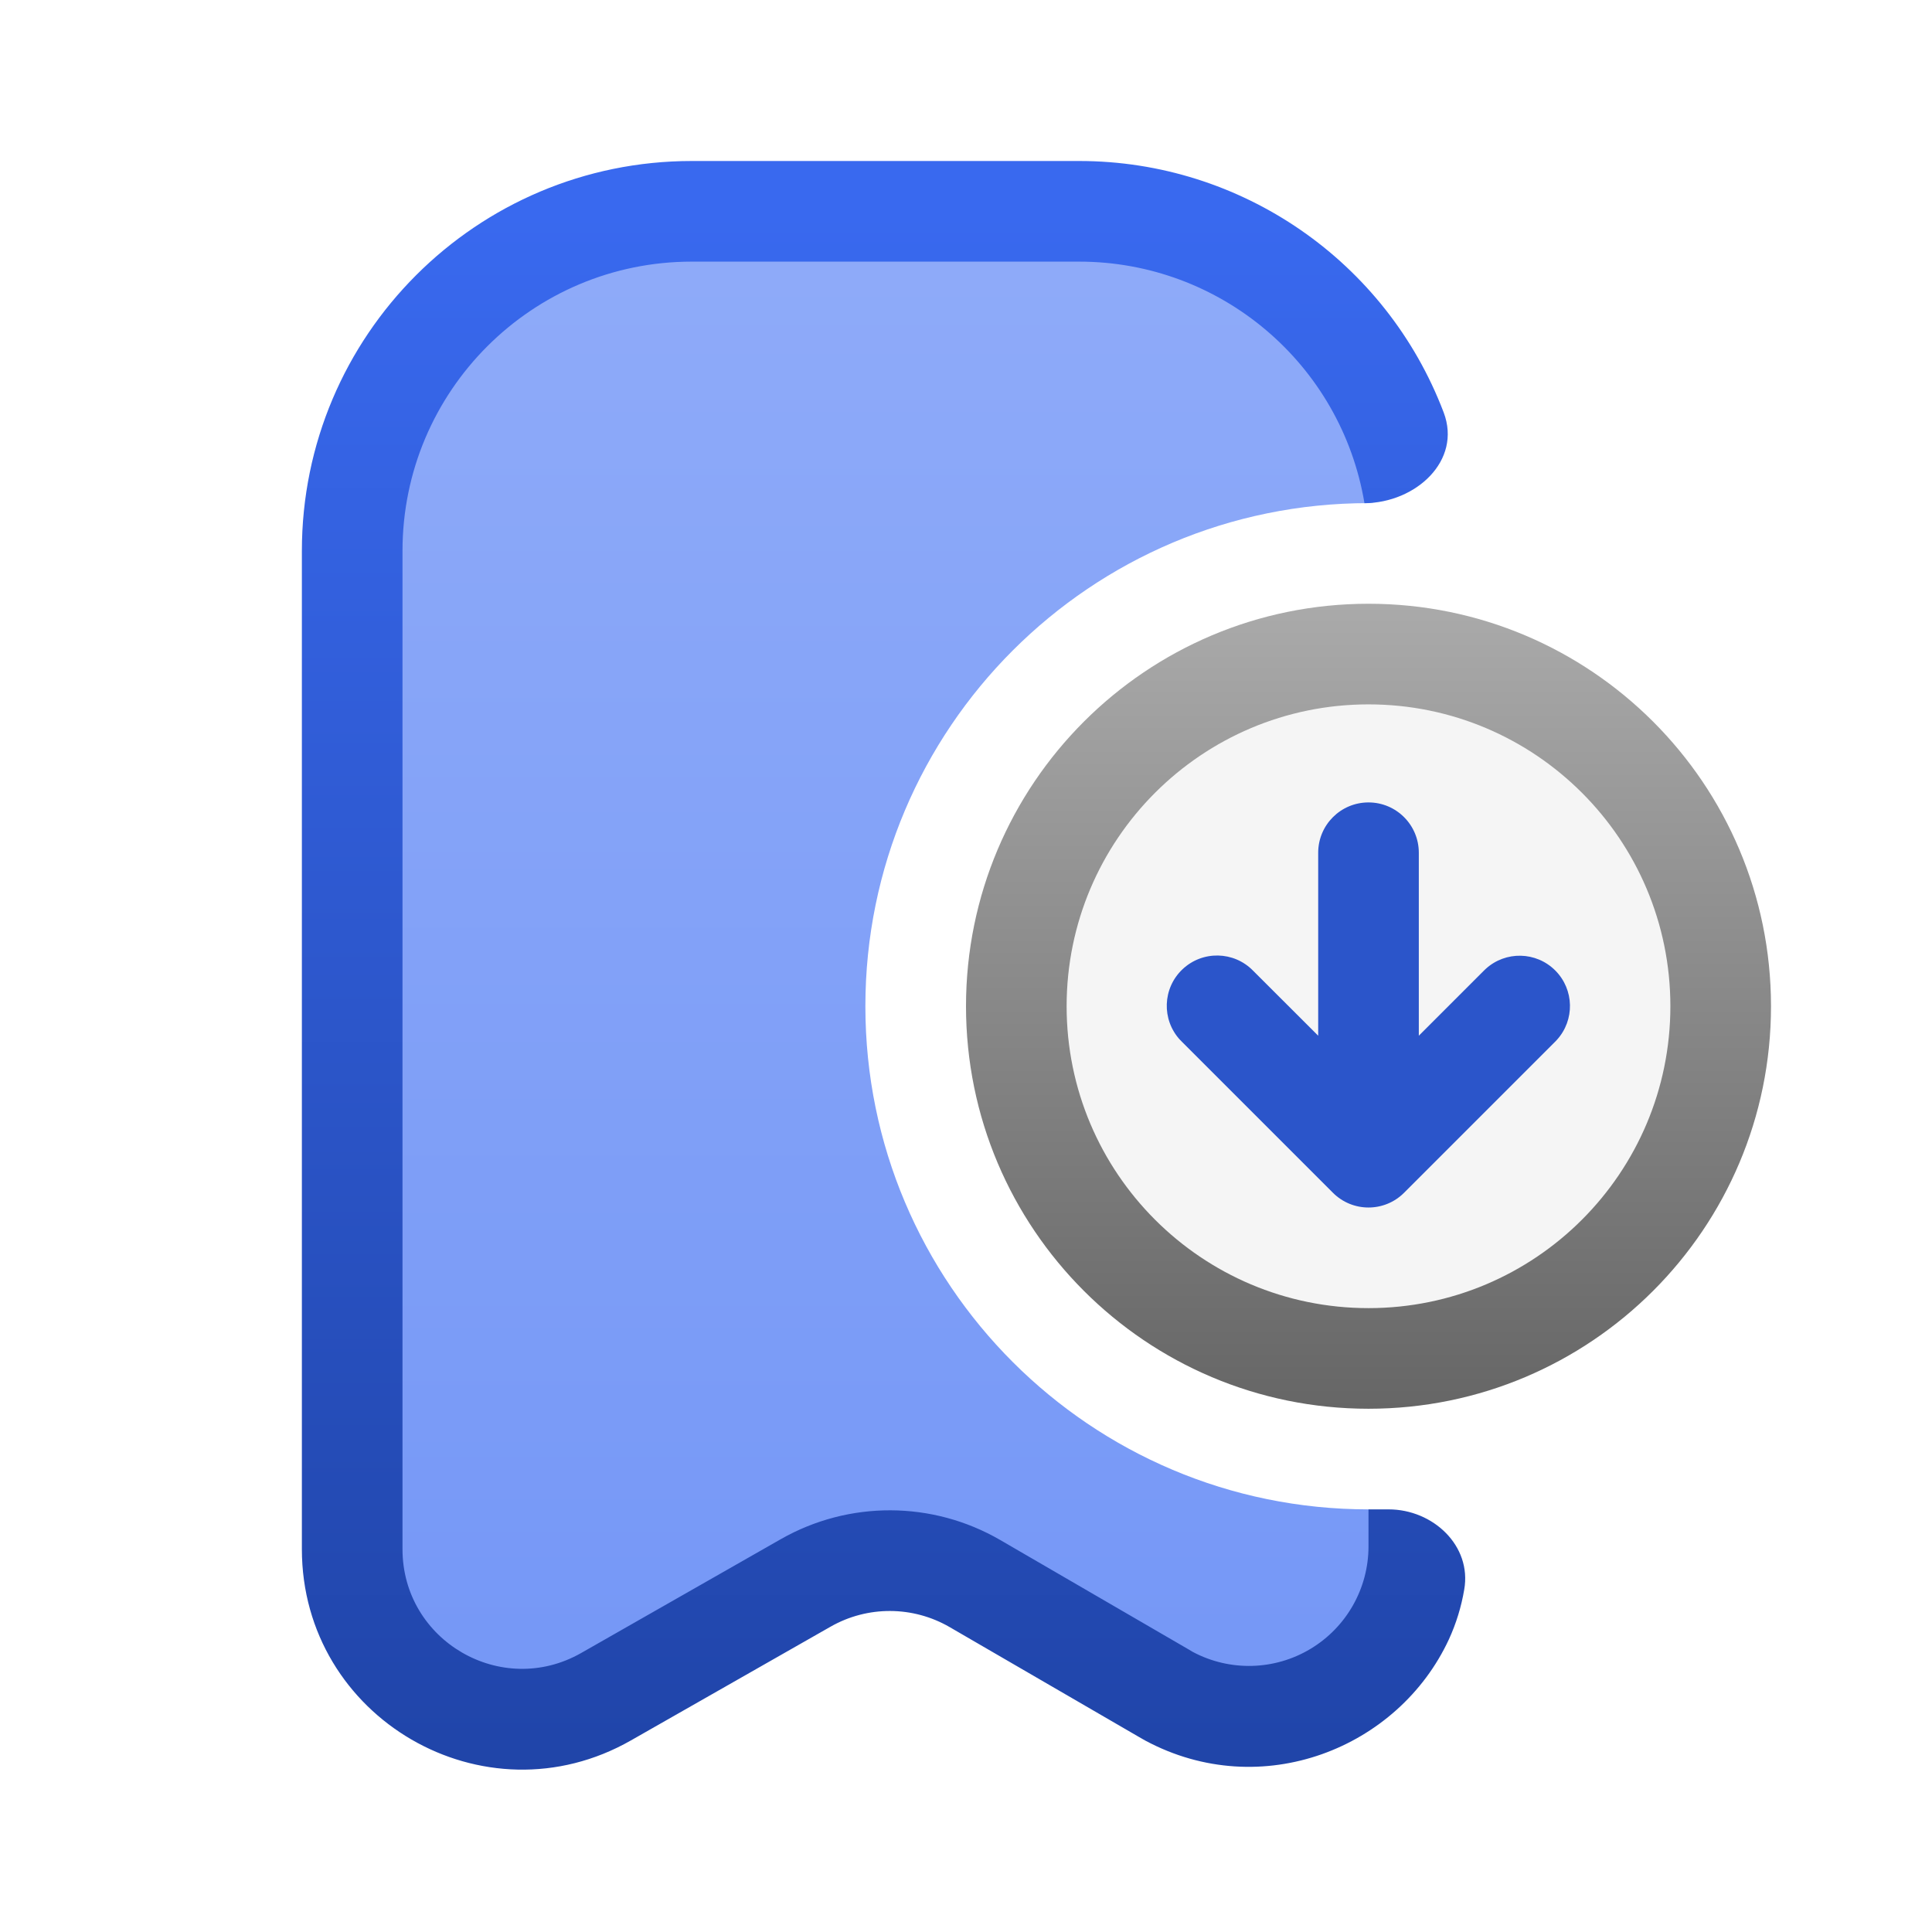
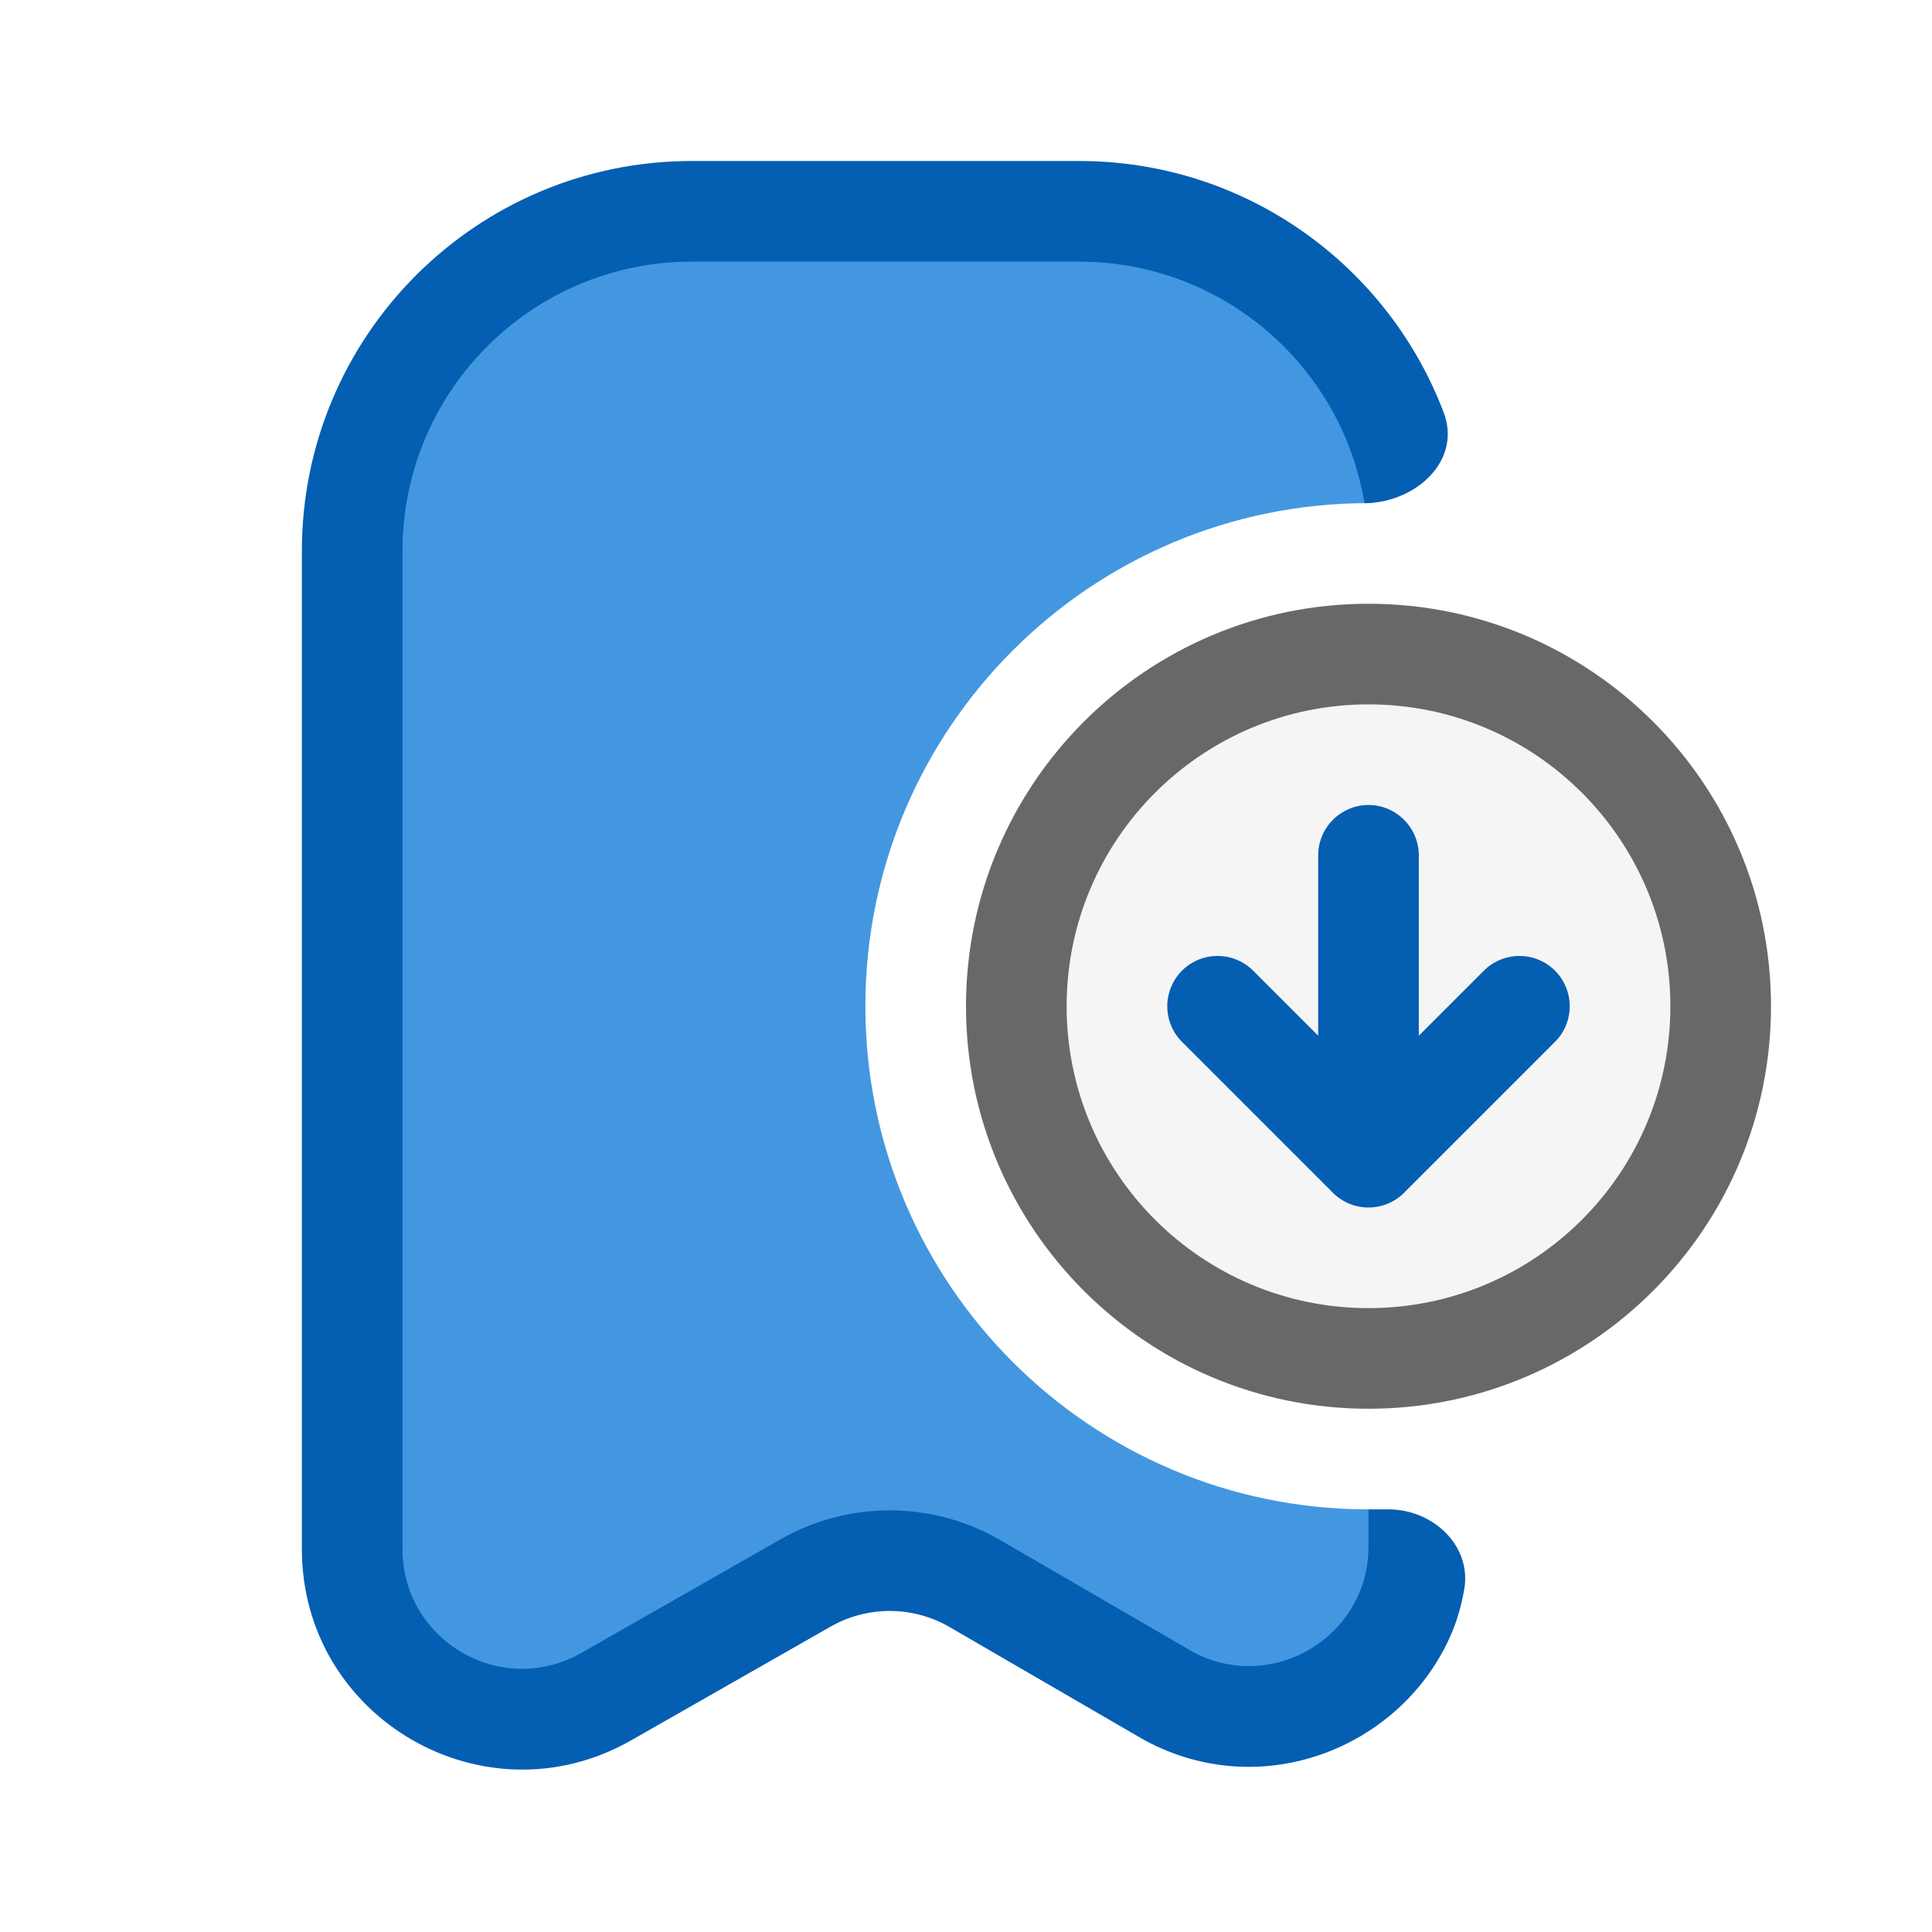
- <svg xmlns="http://www.w3.org/2000/svg" fill="none" viewBox="0 0 24 24">
-   <path fill="url(#Bookmark-Import-Color-24_svg__a)" d="M13.406 2.625c2.138 0 3.817 1.313 4.094 3.375-.193-.018-.302.25-.5.25a6.25 6.25 0 1 0 0 12.5l.5.25.125.132c0 1.616-1.742 2.632-3.148 1.836l-2.438-1.38a2.11 2.11 0 0 0-2.078 0l-2.438 1.38c-1.406.796-3.148-.22-3.148-1.836V6.844a4.219 4.219 0 0 1 4.219-4.219h4.812Z" />
-   <path fill="url(#Bookmark-Import-Color-24_svg__b)" d="M13.406 2a4.843 4.843 0 0 1 4.528 3.124c.227.598-.345 1.122-.984 1.127a3.594 3.594 0 0 0-3.544-3.001H8.594A3.594 3.594 0 0 0 5 6.844v12.4c0 1.14 1.23 1.854 2.22 1.29l2.478-1.413a2.735 2.735 0 0 1 2.728.01l2.345 1.362.045.027A1.485 1.485 0 0 0 17 19.21v-.46h.25c.552 0 1.035.453.939.997a2.471 2.471 0 0 1-.189.615c-.629 1.359-2.33 2.034-3.773 1.26l-.084-.048-2.345-1.361a1.484 1.484 0 0 0-1.48-.006l-2.48 1.413c-1.822 1.04-4.088-.278-4.088-2.376v-12.4A4.844 4.844 0 0 1 8.594 2h4.812Z" />
-   <path fill="#F5F5F5" d="M21.625 12.5a4.625 4.625 0 1 1-9.25 0 4.625 4.625 0 0 1 9.25 0Z" />
-   <path fill="url(#Bookmark-Import-Color-24_svg__c)" d="M20.75 12.5A3.75 3.75 0 1 0 17 16.25v1.25a5 5 0 1 1 0-10 5 5 0 0 1 0 10v-1.25a3.75 3.75 0 0 0 3.75-3.75Z" />
-   <path fill="#2B55CA" d="M14.66 12.919a.625.625 0 0 1 .907-.86l.808.807v-2.273a.625.625 0 0 1 1.25 0v2.273l.808-.808.023-.022a.625.625 0 0 1 .883.883l-.022.023-1.875 1.875a.625.625 0 0 1-.884 0l-1.875-1.875-.022-.023Z" />
-   <defs>
-     <linearGradient id="Bookmark-Import-Color-24_svg__a" x1="11" x2="11" y1="2.625" y2="23.25" gradientUnits="userSpaceOnUse">
-       <stop stop-color="#8FABF9" />
-       <stop offset="1" stop-color="#7295F6" />
-     </linearGradient>
-     <linearGradient id="Bookmark-Import-Color-24_svg__b" x1="11" x2="11" y1="2.625" y2="23.25" gradientUnits="userSpaceOnUse">
-       <stop stop-color="#3969EF" />
-       <stop offset="1" stop-color="#1E42A4" />
-     </linearGradient>
-     <linearGradient id="Bookmark-Import-Color-24_svg__c" x1="17" x2="17" y1="7.5" y2="17.5" gradientUnits="userSpaceOnUse">
-       <stop stop-color="#AAA" />
-       <stop offset="1" stop-color="#666" />
-     </linearGradient>
-   </defs>
+ <svg xmlns="http://www.w3.org/2000/svg" width="24" height="24" viewBox="0 0 24 24" fill="none">
+   <path d="M13.406 2.625C15.544 2.625 17.223 3.938 17.5 6C17.307 5.982 17.198 6.25 17 6.25C13.548 6.25 10.75 9.048 10.75 12.5C10.75 15.952 13.548 18.75 17 18.75L17.5 19L17.625 19.132C17.625 20.748 15.883 21.764 14.477 20.968L12.039 19.588C11.395 19.223 10.605 19.223 9.961 19.588L7.523 20.968C6.117 21.764 4.375 20.748 4.375 19.132V6.844C4.375 4.514 6.264 2.625 8.594 2.625H13.406Z" fill="#4397E0" />
+   <path d="M13.406 2C15.476 2 17.241 3.298 17.934 5.124C18.161 5.722 17.589 6.246 16.95 6.251C16.668 4.548 15.189 3.25 13.406 3.25H8.594C6.609 3.25 5 4.859 5 6.844V19.244C5 20.383 6.23 21.098 7.22 20.534L9.698 19.121C10.544 18.639 11.584 18.643 12.426 19.132L14.771 20.493L14.816 20.52C15.798 21.046 17 20.337 17 19.21V18.75H17.25C17.802 18.75 18.285 19.203 18.189 19.747C18.152 19.955 18.094 20.16 18 20.362C17.371 21.721 15.67 22.396 14.227 21.622L14.143 21.574L11.798 20.213C11.341 19.947 10.777 19.945 10.317 20.207L7.839 21.62C6.016 22.659 3.75 21.342 3.75 19.244V6.844C3.75 4.169 5.919 2 8.594 2H13.406Z" fill="#045EB2" />
+   <path d="M21.625 12.5C21.625 15.054 19.554 17.125 17 17.125C14.446 17.125 12.375 15.054 12.375 12.5C12.375 9.946 14.446 7.875 17 7.875C19.554 7.875 21.625 9.946 21.625 12.5Z" fill="#F5F5F5" />
+   <path d="M20.75 12.5C20.75 10.429 19.071 8.75 17 8.75C14.929 8.75 13.25 10.429 13.25 12.5C13.25 14.571 14.929 16.25 17 16.25V17.5C14.239 17.5 12 15.261 12 12.5C12 9.739 14.239 7.5 17 7.5C19.761 7.5 22 9.739 22 12.5C22 15.261 19.761 17.5 17 17.5V16.25C19.071 16.25 20.75 14.571 20.75 12.5Z" fill="#686868" />
+   <path d="M14.661 12.919C14.439 12.673 14.447 12.295 14.683 12.058C14.927 11.814 15.323 11.814 15.567 12.058L16.375 12.866L16.375 10.625L16.376 10.593C16.392 10.263 16.666 10 17 10C17.334 10 17.607 10.263 17.624 10.593L17.625 10.625L17.625 12.866L18.433 12.058L18.456 12.036C18.702 11.814 19.081 11.822 19.317 12.058C19.553 12.295 19.561 12.673 19.339 12.919L19.317 12.942L17.442 14.817C17.198 15.061 16.802 15.061 16.558 14.817L14.683 12.942L14.661 12.919Z" fill="#045EB2" />
</svg>
